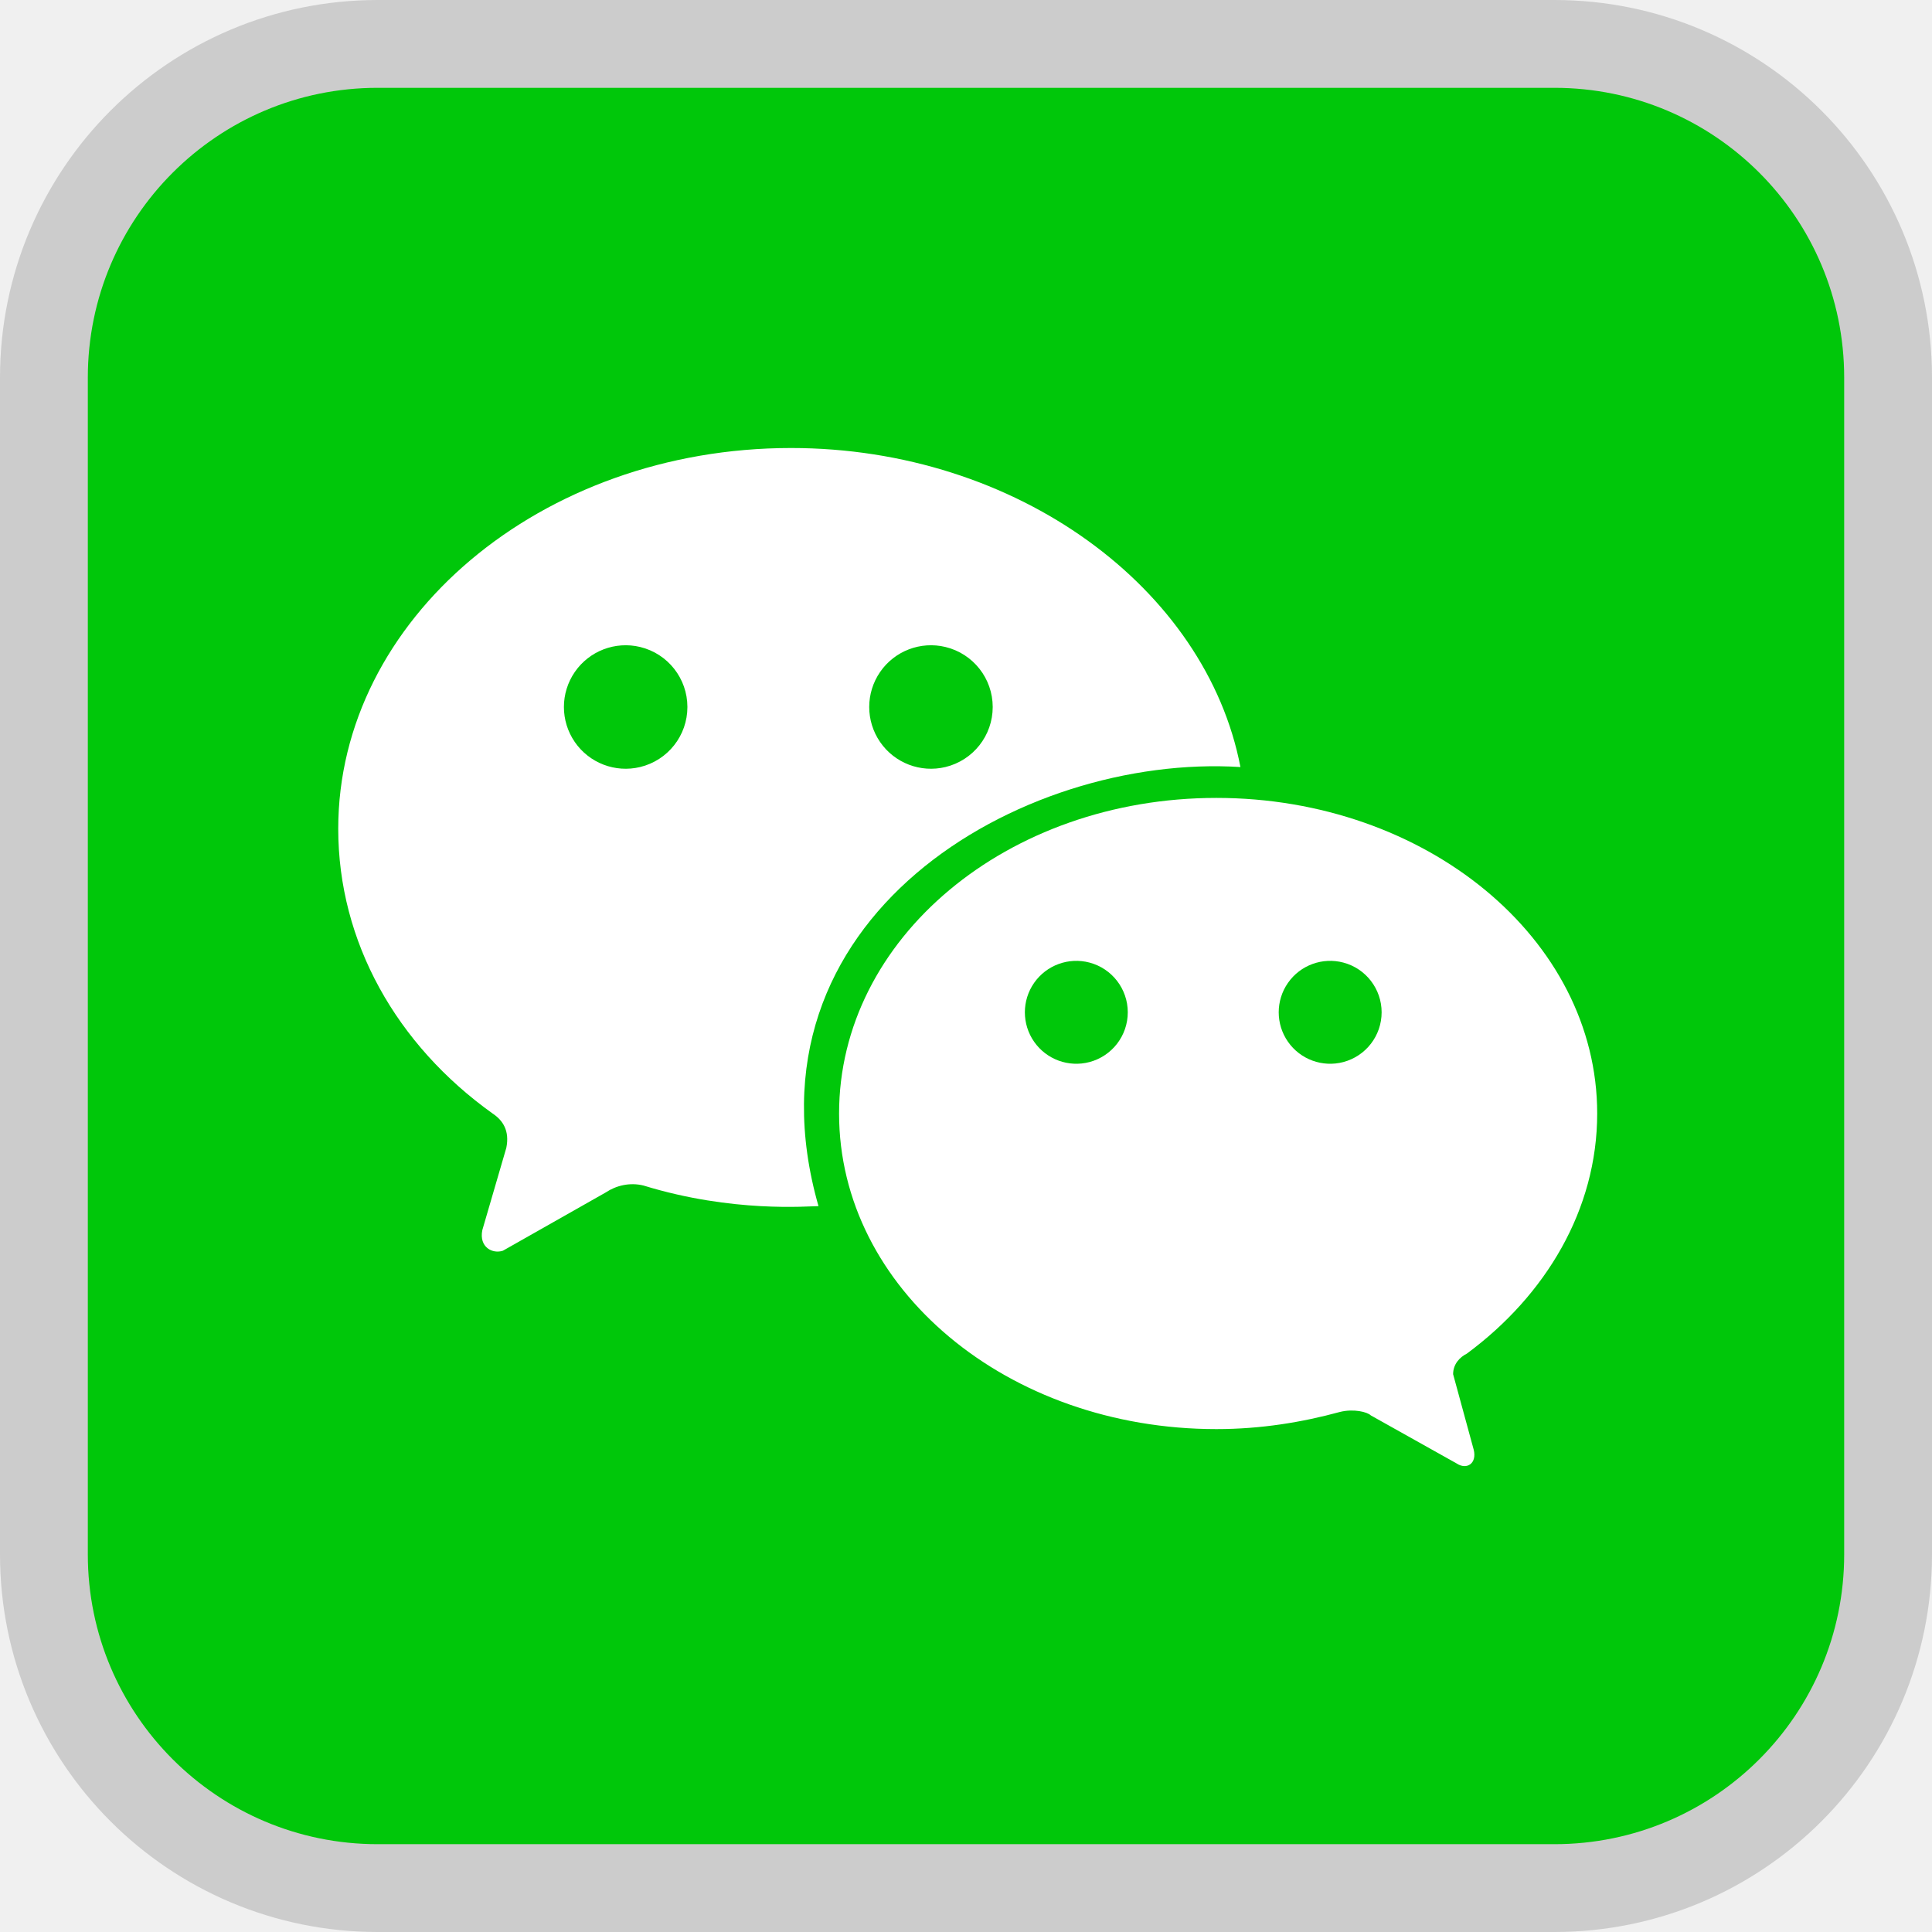
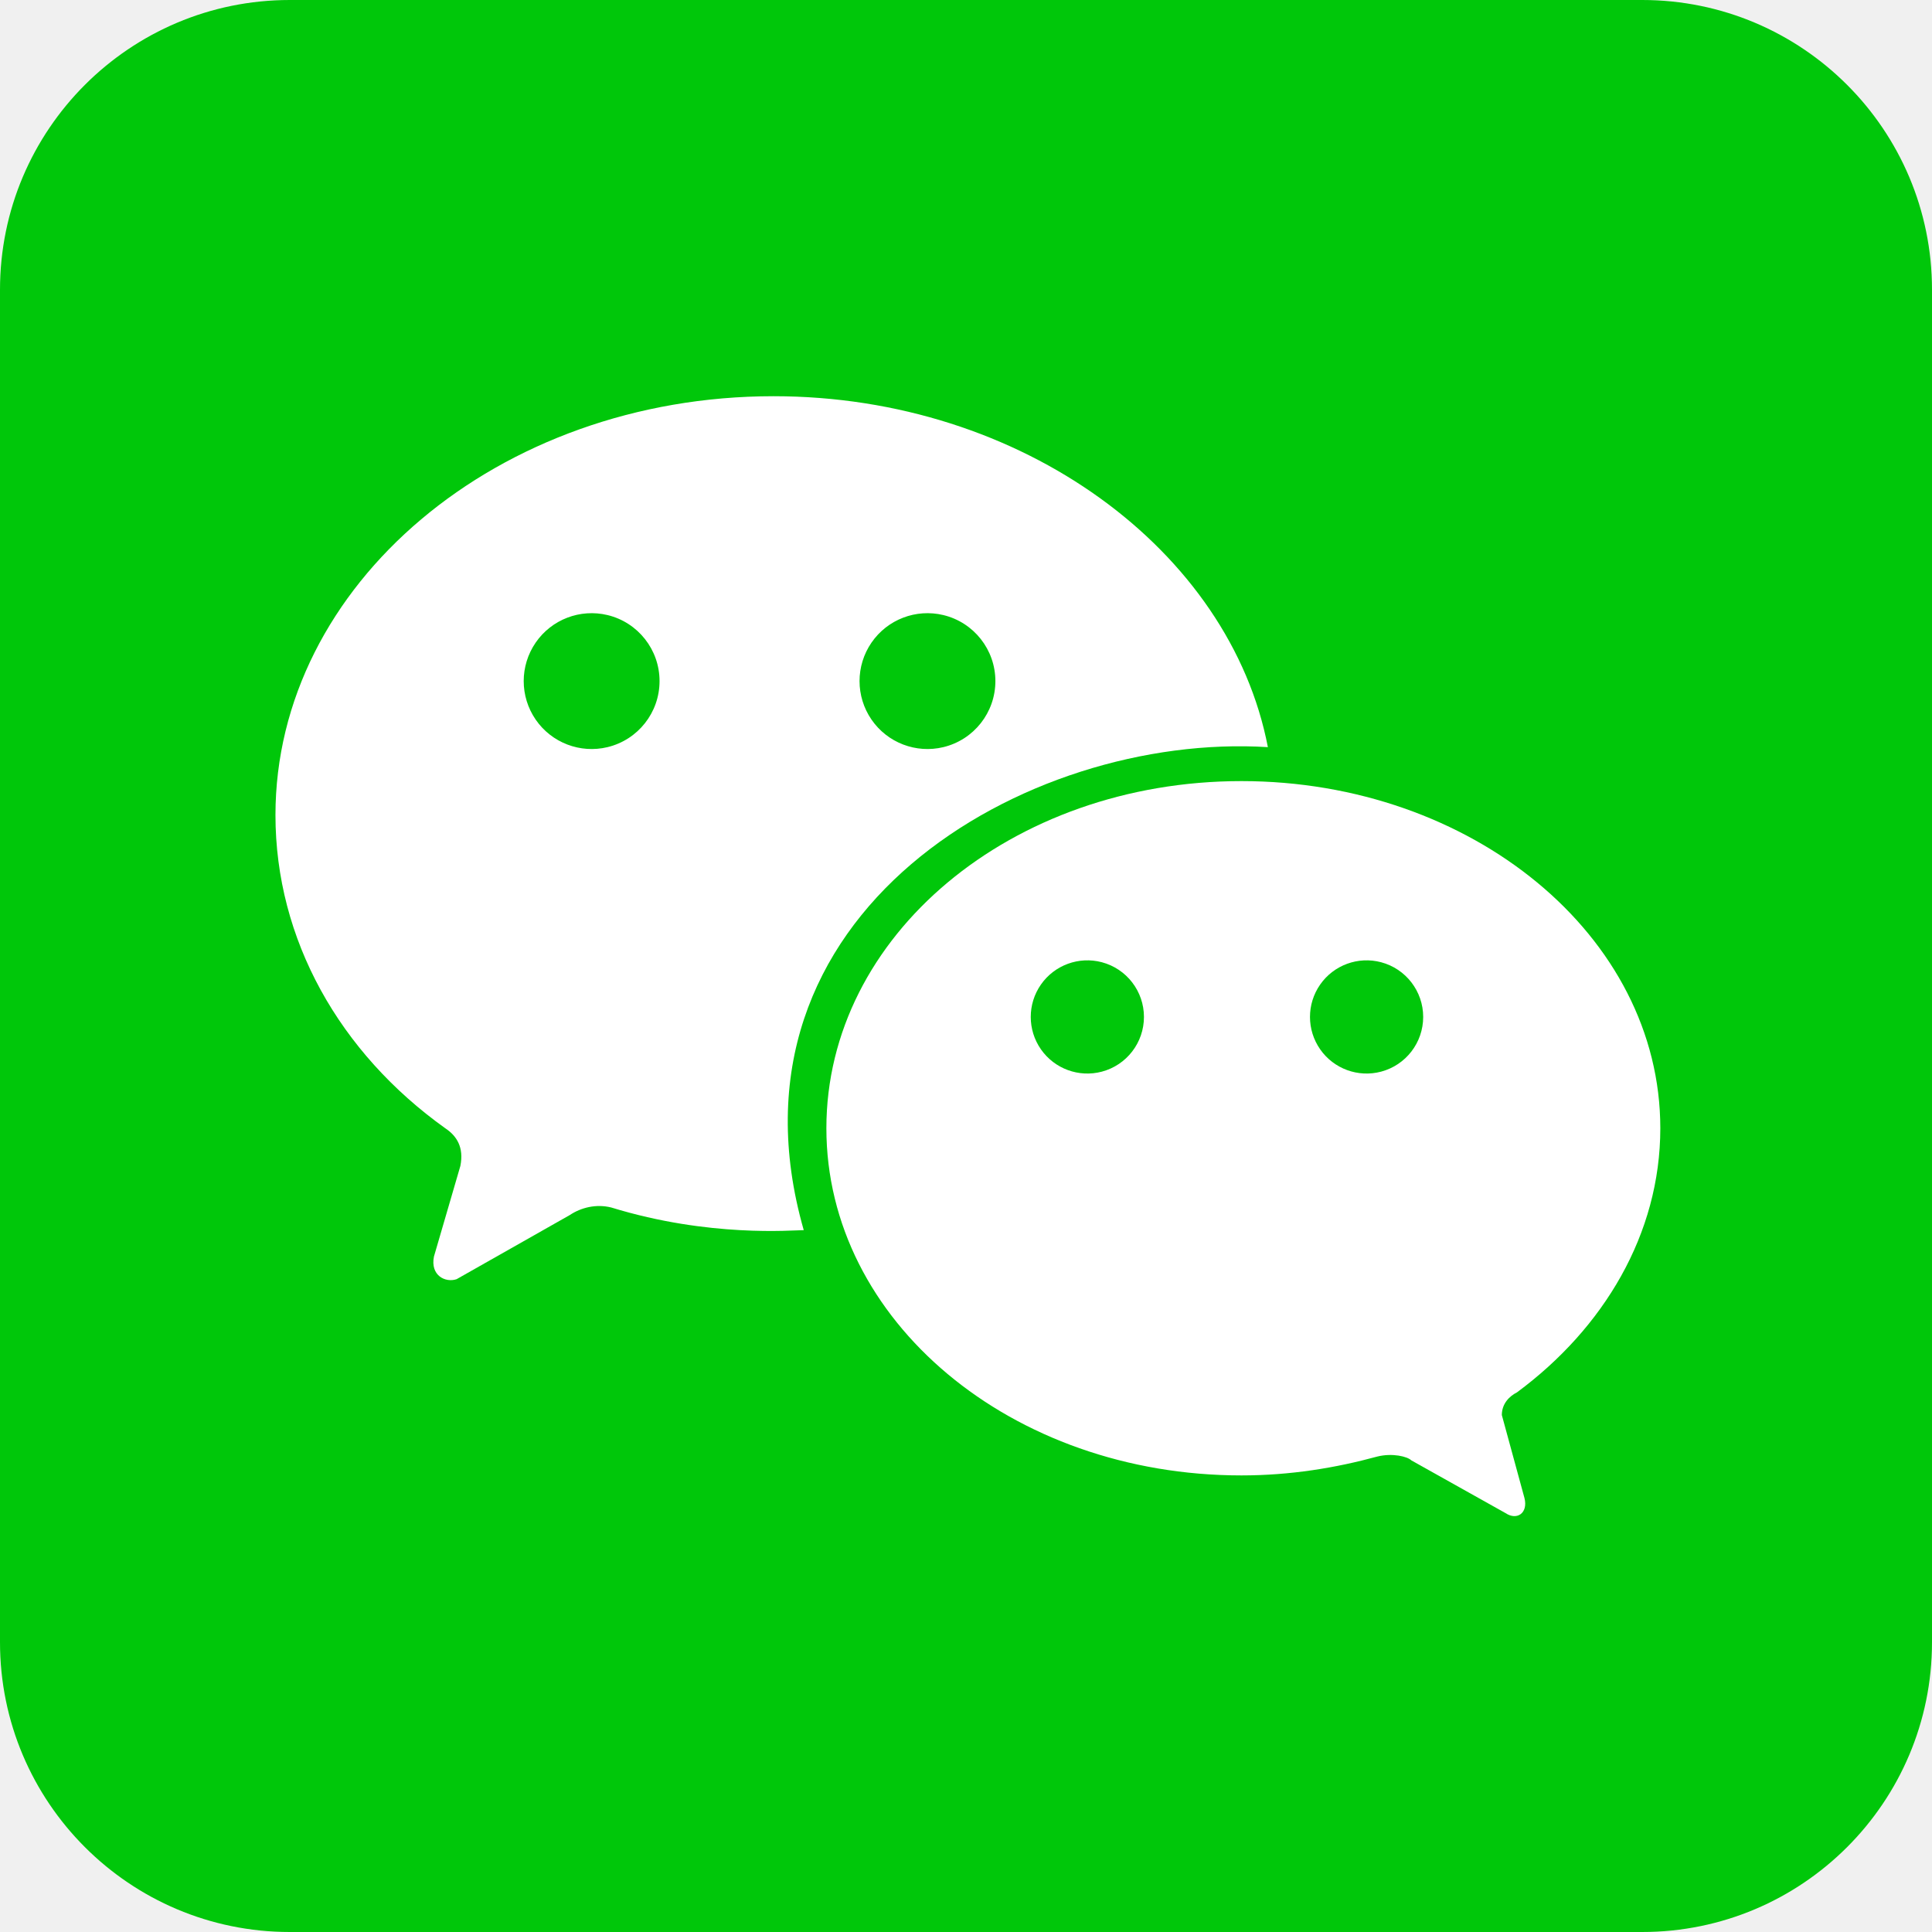
- <svg xmlns="http://www.w3.org/2000/svg" aria-label="WeChat" role="img" viewBox="-25.6 -25.6 563.20 563.20" fill="#ffffff" width="256px" height="256px">
+ <svg xmlns="http://www.w3.org/2000/svg" aria-label="WeChat" role="img" viewBox="0 0 512 512" fill="#ffffff" width="256px" height="256px">
  <g id="SVGRepo_bgCarrier" stroke-width="0" />
-   <g id="SVGRepo_tracerCarrier" stroke-linecap="round" stroke-linejoin="round" stroke="#CCCCCC" stroke-width="51.2">
-     <rect width="512" height="512" rx="15%" fill="#00c70a" />
-     <path d="M402 369c23-17 38 -42 38 -70c0-51 -50 -92 -111 -92s-110 41-110 92s49 92 110 92c13 0 25-2 36 -5c4-1 8 0 9 1l25 14c3 2 6 0 5-4l-6-22c0-3 2 -5 4 -6m-110-85a15 15 0 110-29a15 15 0 010 29m74 0a15 15 0 110-29a15 15 0 010 29" />
-     <path d="m205 105c-73 0-132 50-132 111 0 33 17 63 45 83 3 2 5 5 4 10l-7 24c-1 5 3 7 6 6l30-17c3-2 7-3 11-2 26 8 48 6 51 6-24-84 59-132 123-128-10-52-65-93-131-93m-44 93a18 18 0 1 1 0-35 18 18 0 0 1 0 35m89 0a18 18 0 1 1 0-35 18 18 0 0 1 0 35" />
-   </g>
+   <g id="SVGRepo_tracerCarrier" stroke-linecap="round" stroke-linejoin="round" />
  <g id="SVGRepo_iconCarrier">
    <rect width="512" height="512" rx="15%" fill="#00c70a" />
    <path d="M402 369c23-17 38 -42 38 -70c0-51 -50 -92 -111 -92s-110 41-110 92s49 92 110 92c13 0 25-2 36 -5c4-1 8 0 9 1l25 14c3 2 6 0 5-4l-6-22c0-3 2 -5 4 -6m-110-85a15 15 0 110-29a15 15 0 010 29m74 0a15 15 0 110-29a15 15 0 010 29" />
    <path d="m205 105c-73 0-132 50-132 111 0 33 17 63 45 83 3 2 5 5 4 10l-7 24c-1 5 3 7 6 6l30-17c3-2 7-3 11-2 26 8 48 6 51 6-24-84 59-132 123-128-10-52-65-93-131-93m-44 93a18 18 0 1 1 0-35 18 18 0 0 1 0 35m89 0a18 18 0 1 1 0-35 18 18 0 0 1 0 35" />
  </g>
</svg>
